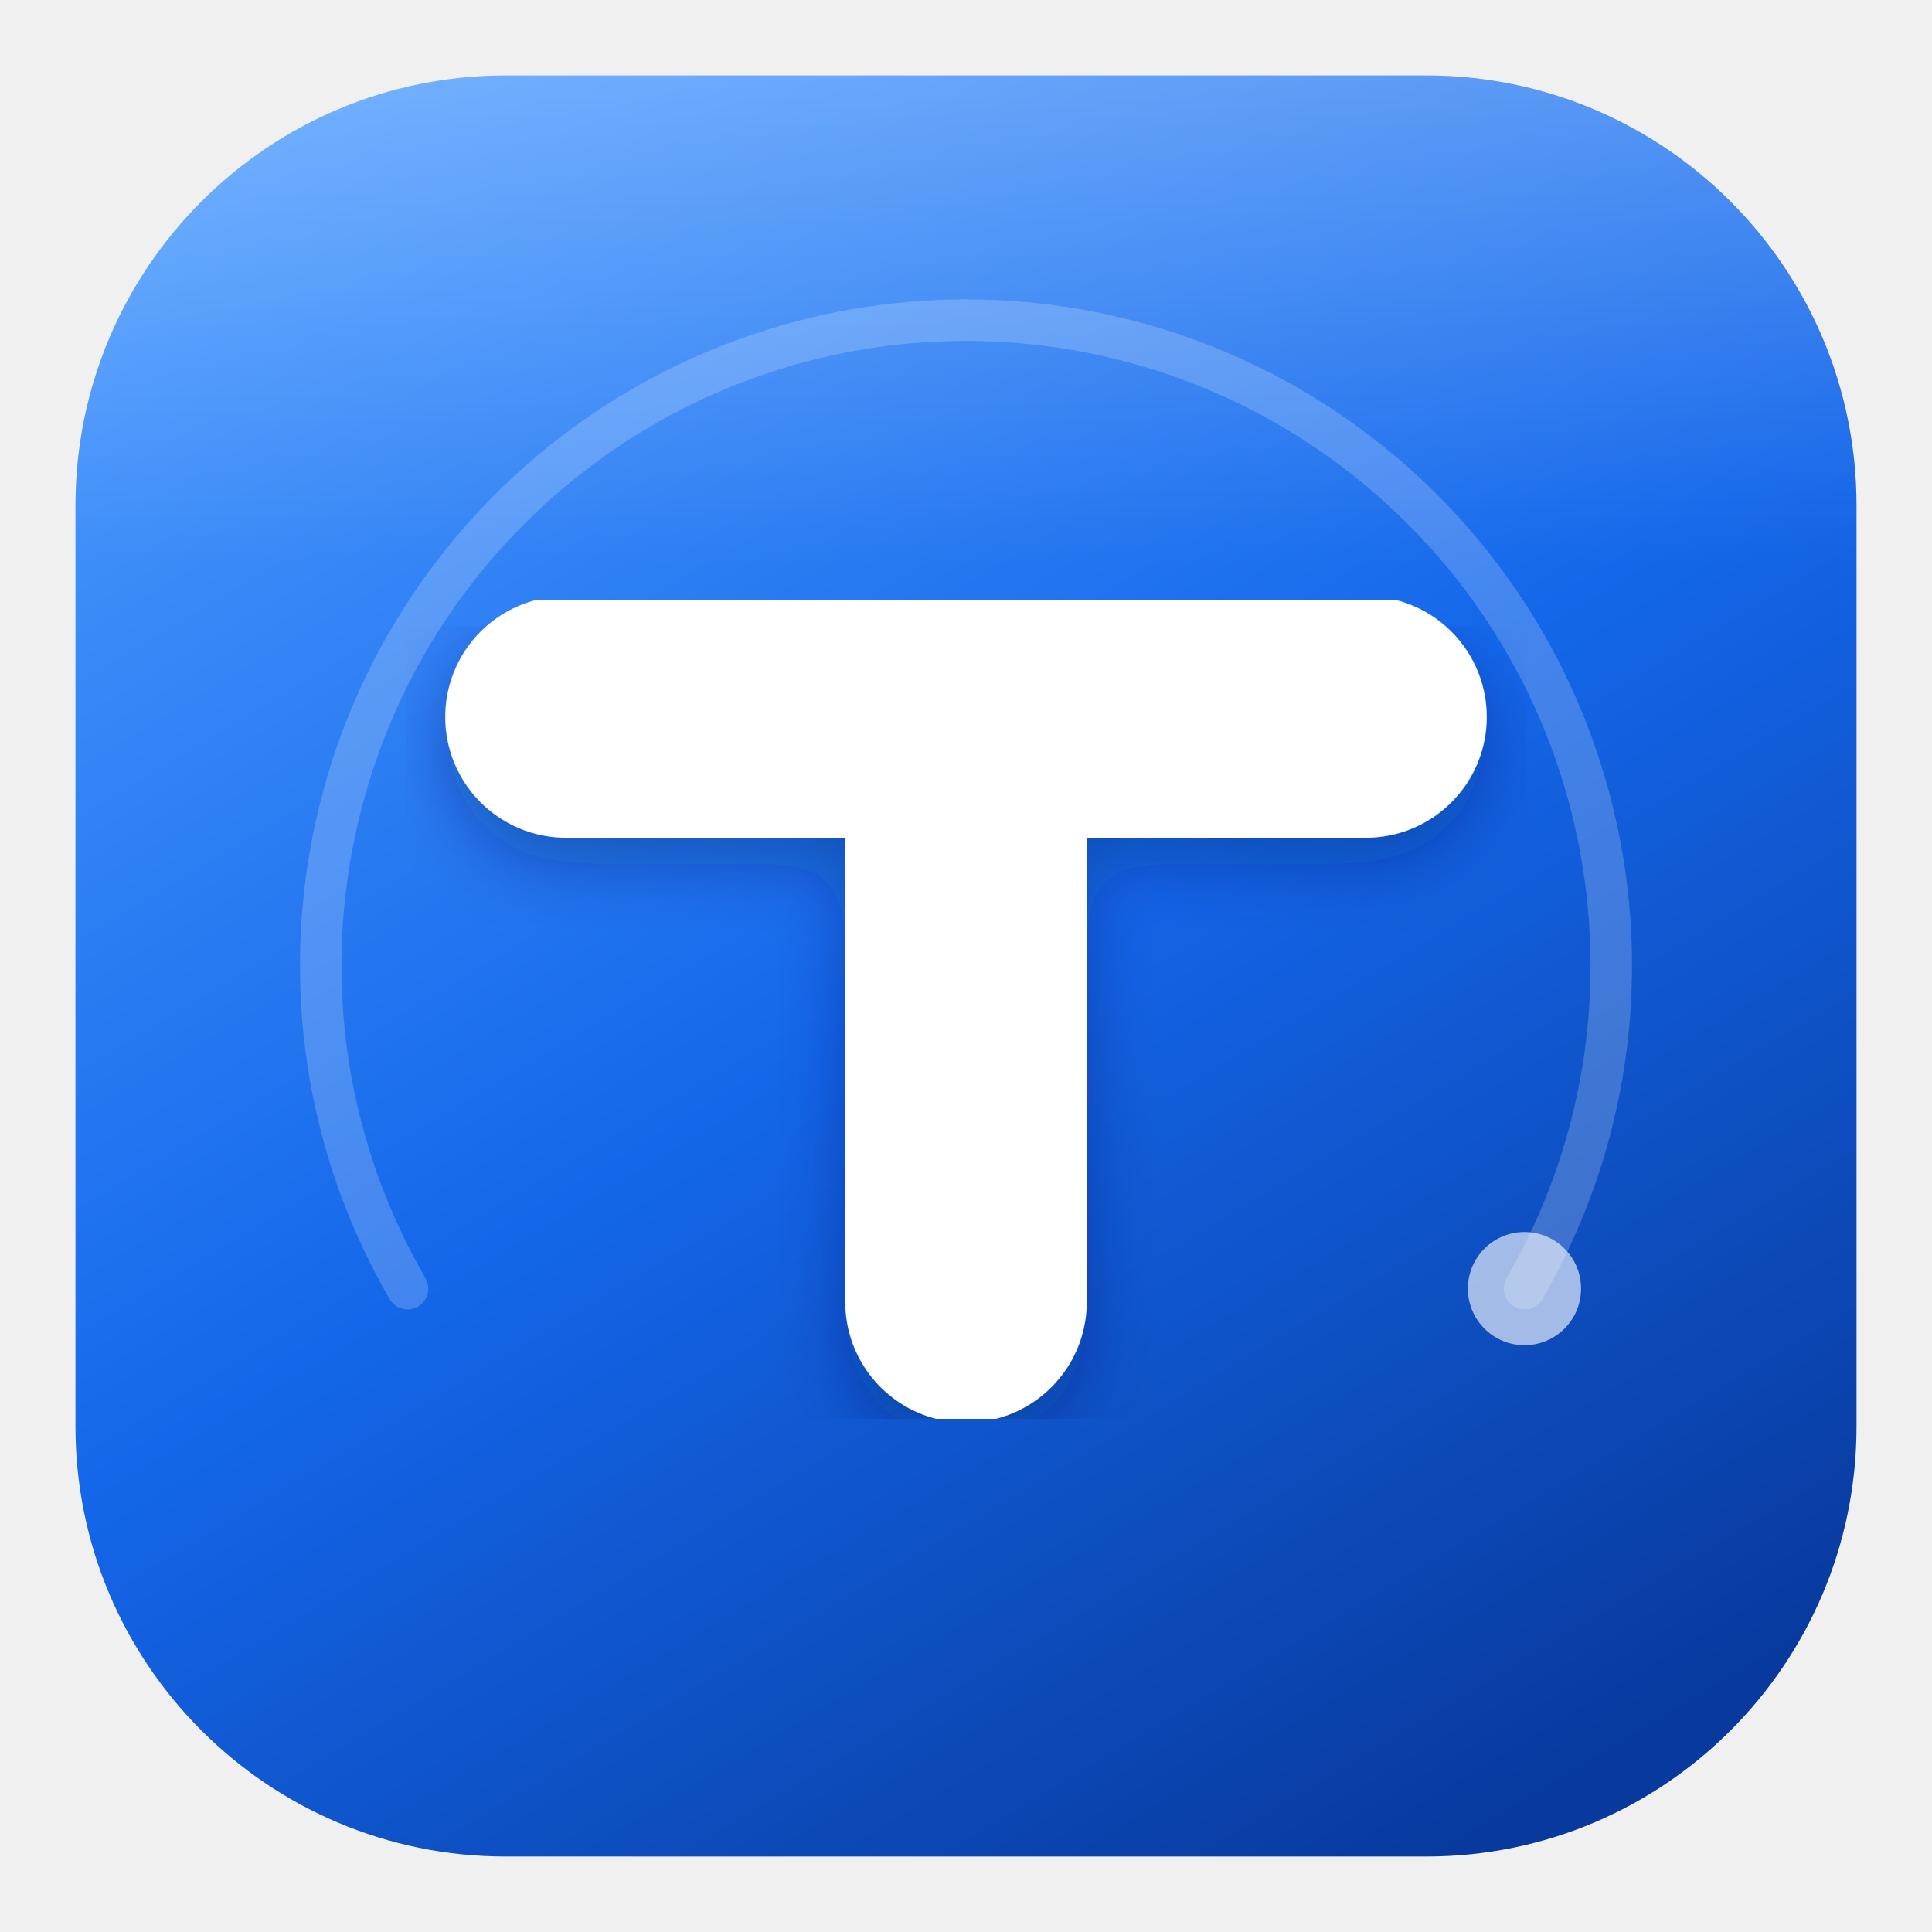
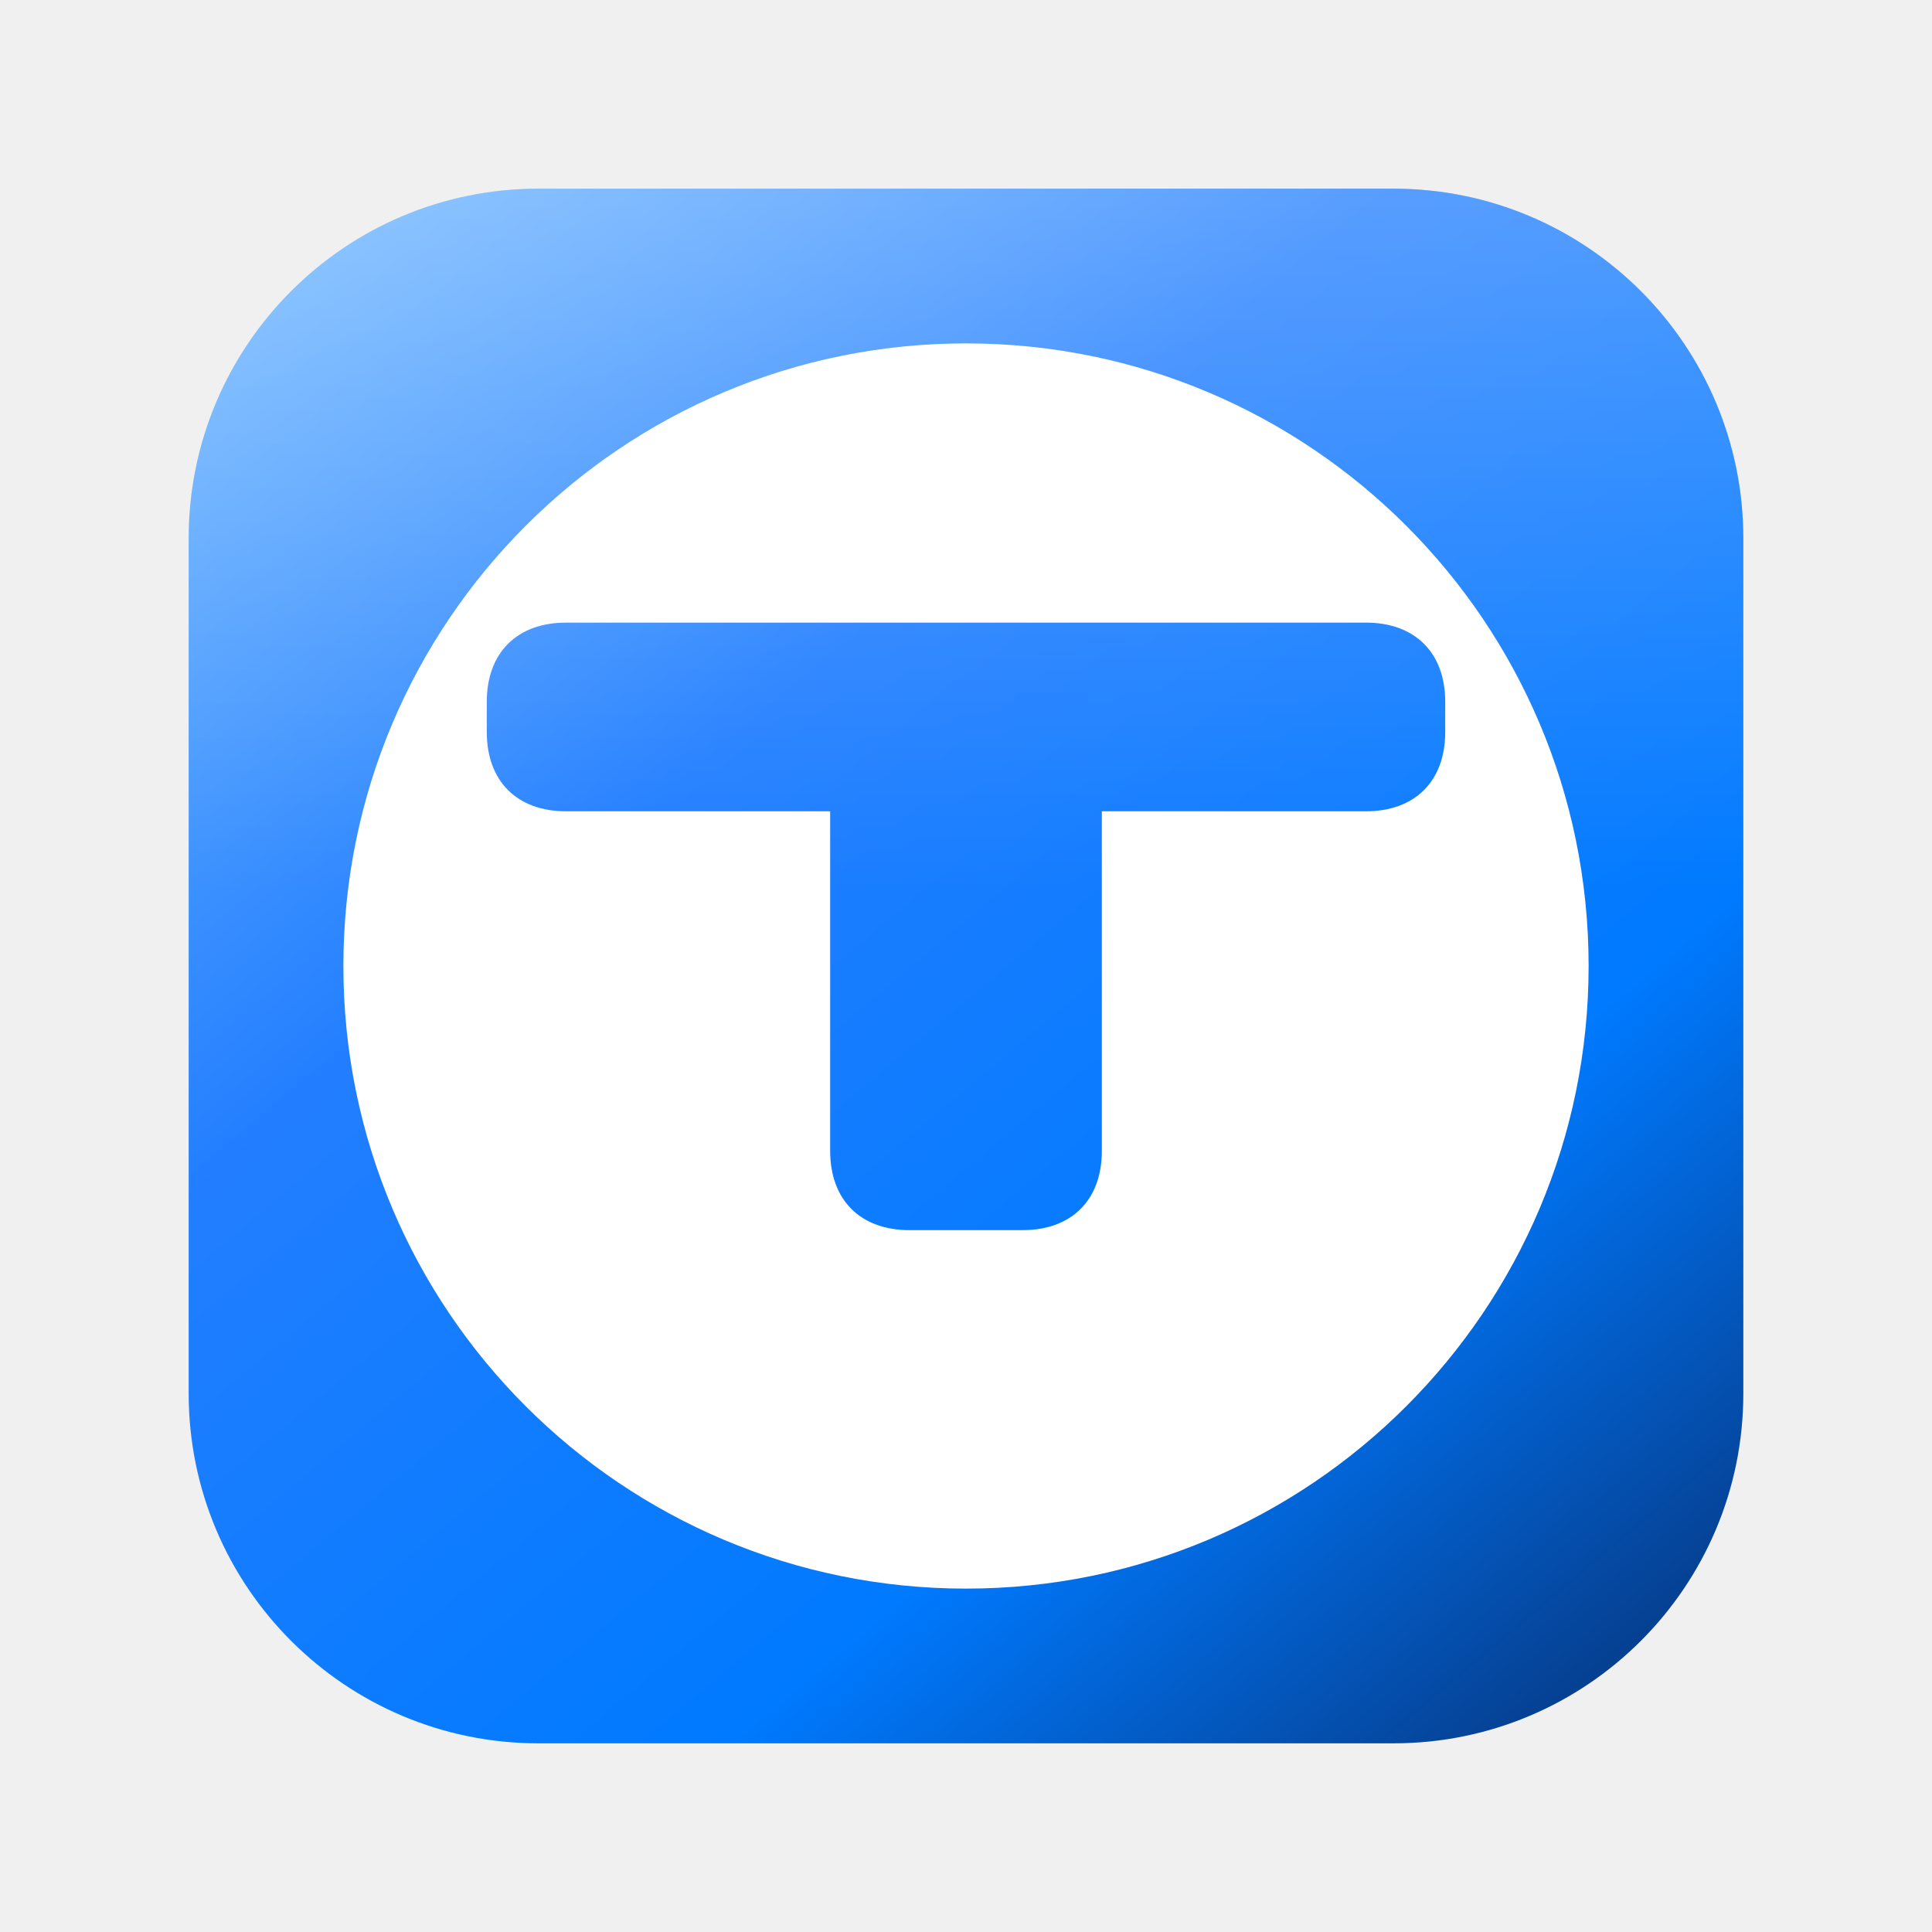
<svg xmlns="http://www.w3.org/2000/svg" width="1024" height="1024" viewBox="0 0 1024 1024">
  <defs>
-     <linearGradient id="canvas" x1="0.15" y1="0" x2="0.75" y2="1">
-       <stop offset="0" stop-color="#4c9bff" />
-       <stop offset="0.52" stop-color="#1467ea" />
-       <stop offset="1" stop-color="#083a9e" />
+     <linearGradient id="background" x1="0.08" y1="0" x2="0.92" y2="1">
+       <stop offset="0" stop-color="#6cb4ff" />
+       <stop offset="0.34" stop-color="#227eff" />
+       <stop offset="0.72" stop-color="#007aff" />
+       <stop offset="1" stop-color="#063a86" />
    </linearGradient>
    <linearGradient id="sheen" x1="0" y1="0" x2="0" y2="1">
-       <stop offset="0" stop-color="#ffffff" stop-opacity="0.22" />
-       <stop offset="0.55" stop-color="#ffffff" stop-opacity="0" />
+       <stop offset="0" stop-color="#ffffff" stop-opacity="0.24" />
+       <stop offset="0.45" stop-color="#ffffff" stop-opacity="0" />
    </linearGradient>
-     <filter id="lift" x="-20%" y="-20%" width="140%" height="140%">
-       <feDropShadow dx="0" dy="14" stdDeviation="18" flood-color="#03205e" flood-opacity="0.35" />
-     </filter>
+     <clipPath id="squircle">
+       <rect x="100" y="100" width="824" height="824" rx="185.4" />
+     </clipPath>
+     <mask id="mark">
+       <rect x="0" y="0" width="1024" height="1024" fill="#ffffff" />
+       <path d="M300 330 H724 C750 330 766 346 766 372 V388 C766 414 750 430 724 430 H584 V610                C584 636 568 652 542 652 H482 C456 652 440 636 440 610 V430 H300                C274 430 258 414 258 388 V372 C258 346 274 330 300 330 Z" fill="#000000" />
+     </mask>
  </defs>
-   <rect x="40" y="40" width="944" height="944" rx="228" fill="url(#canvas)" />
-   <rect x="40" y="40" width="944" height="472" rx="228" fill="url(#sheen)" />
-   <path d="M216 683 A342 342 0 1 1 808 683" fill="none" stroke="#ffffff" stroke-opacity="0.20" stroke-width="22" stroke-linecap="round" />
-   <circle cx="808" cy="683" r="30" fill="#ffffff" fill-opacity="0.62" />
-   <g filter="url(#lift)" stroke="#ffffff" stroke-width="128" stroke-linecap="round">
-     <path d="M300 380 H724" />
-     <path d="M512 380 V690" />
+   <g clip-path="url(#squircle)">
+     <rect x="100" y="100" width="824" height="824" fill="url(#background)" />
+     <rect x="100" y="100" width="824" height="824" fill="url(#sheen)" />
  </g>
+   <circle cx="512" cy="512" r="330" fill="#ffffff" mask="url(#mark)" />
</svg>
